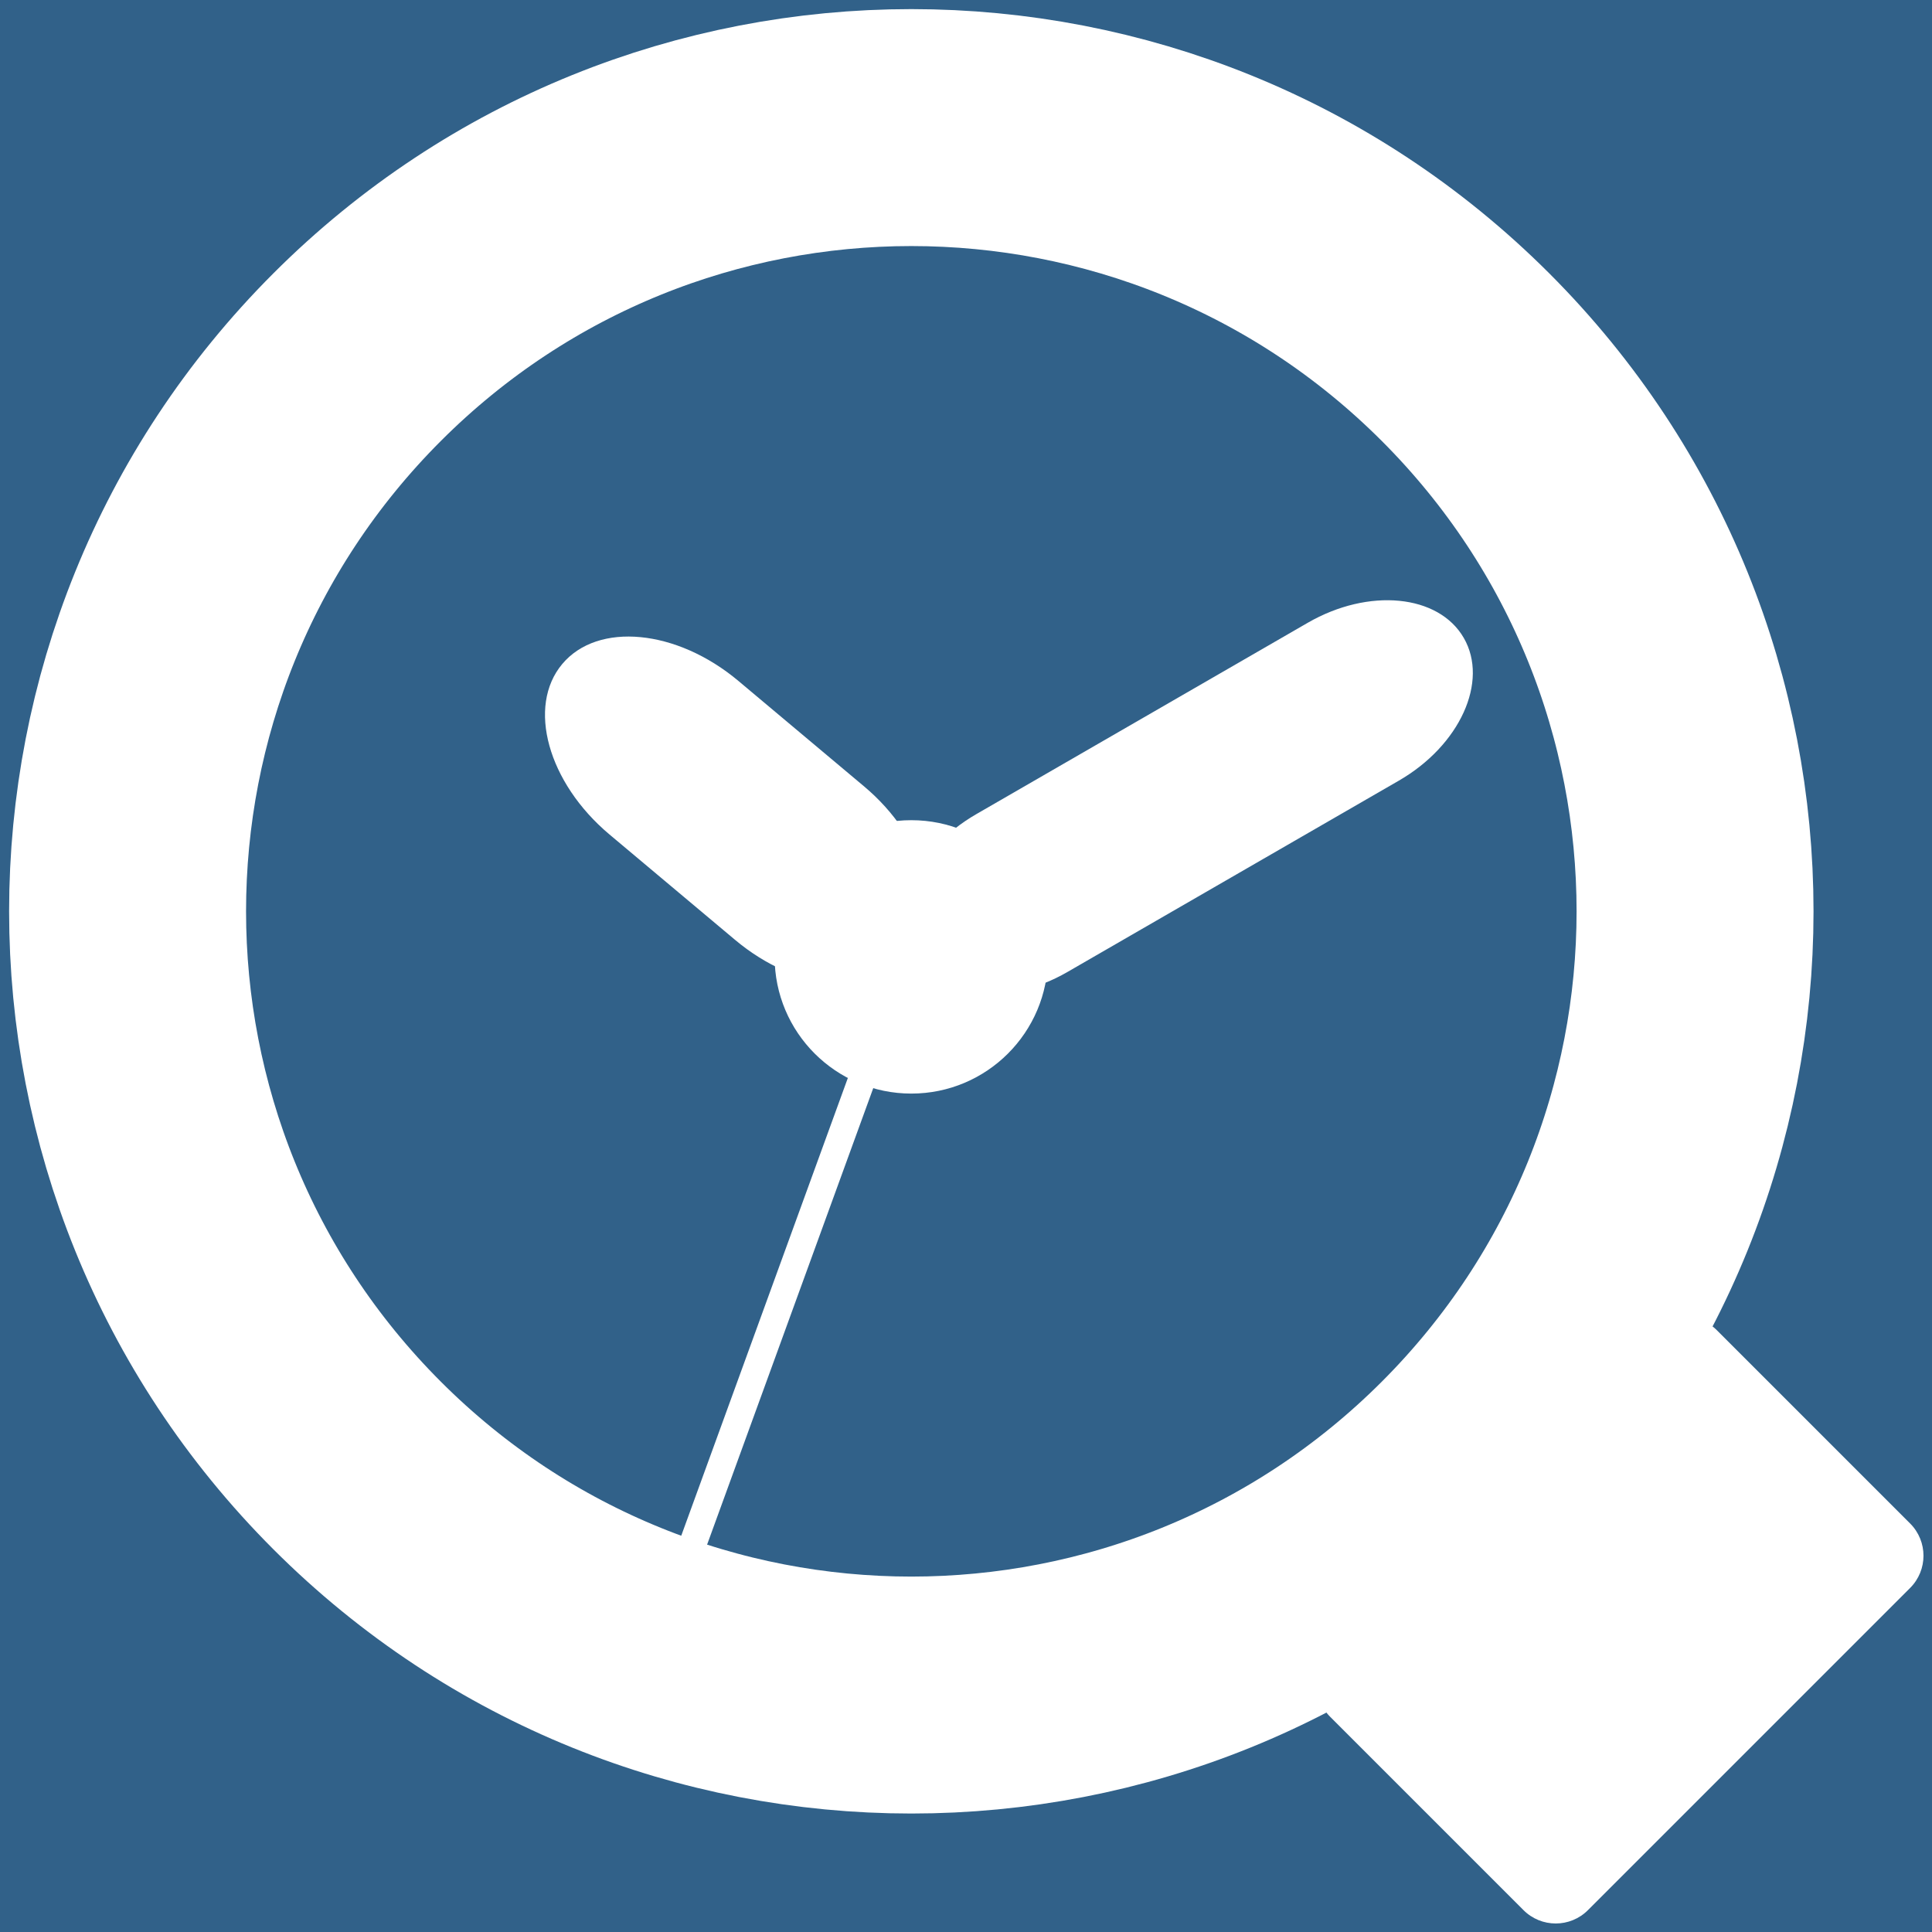
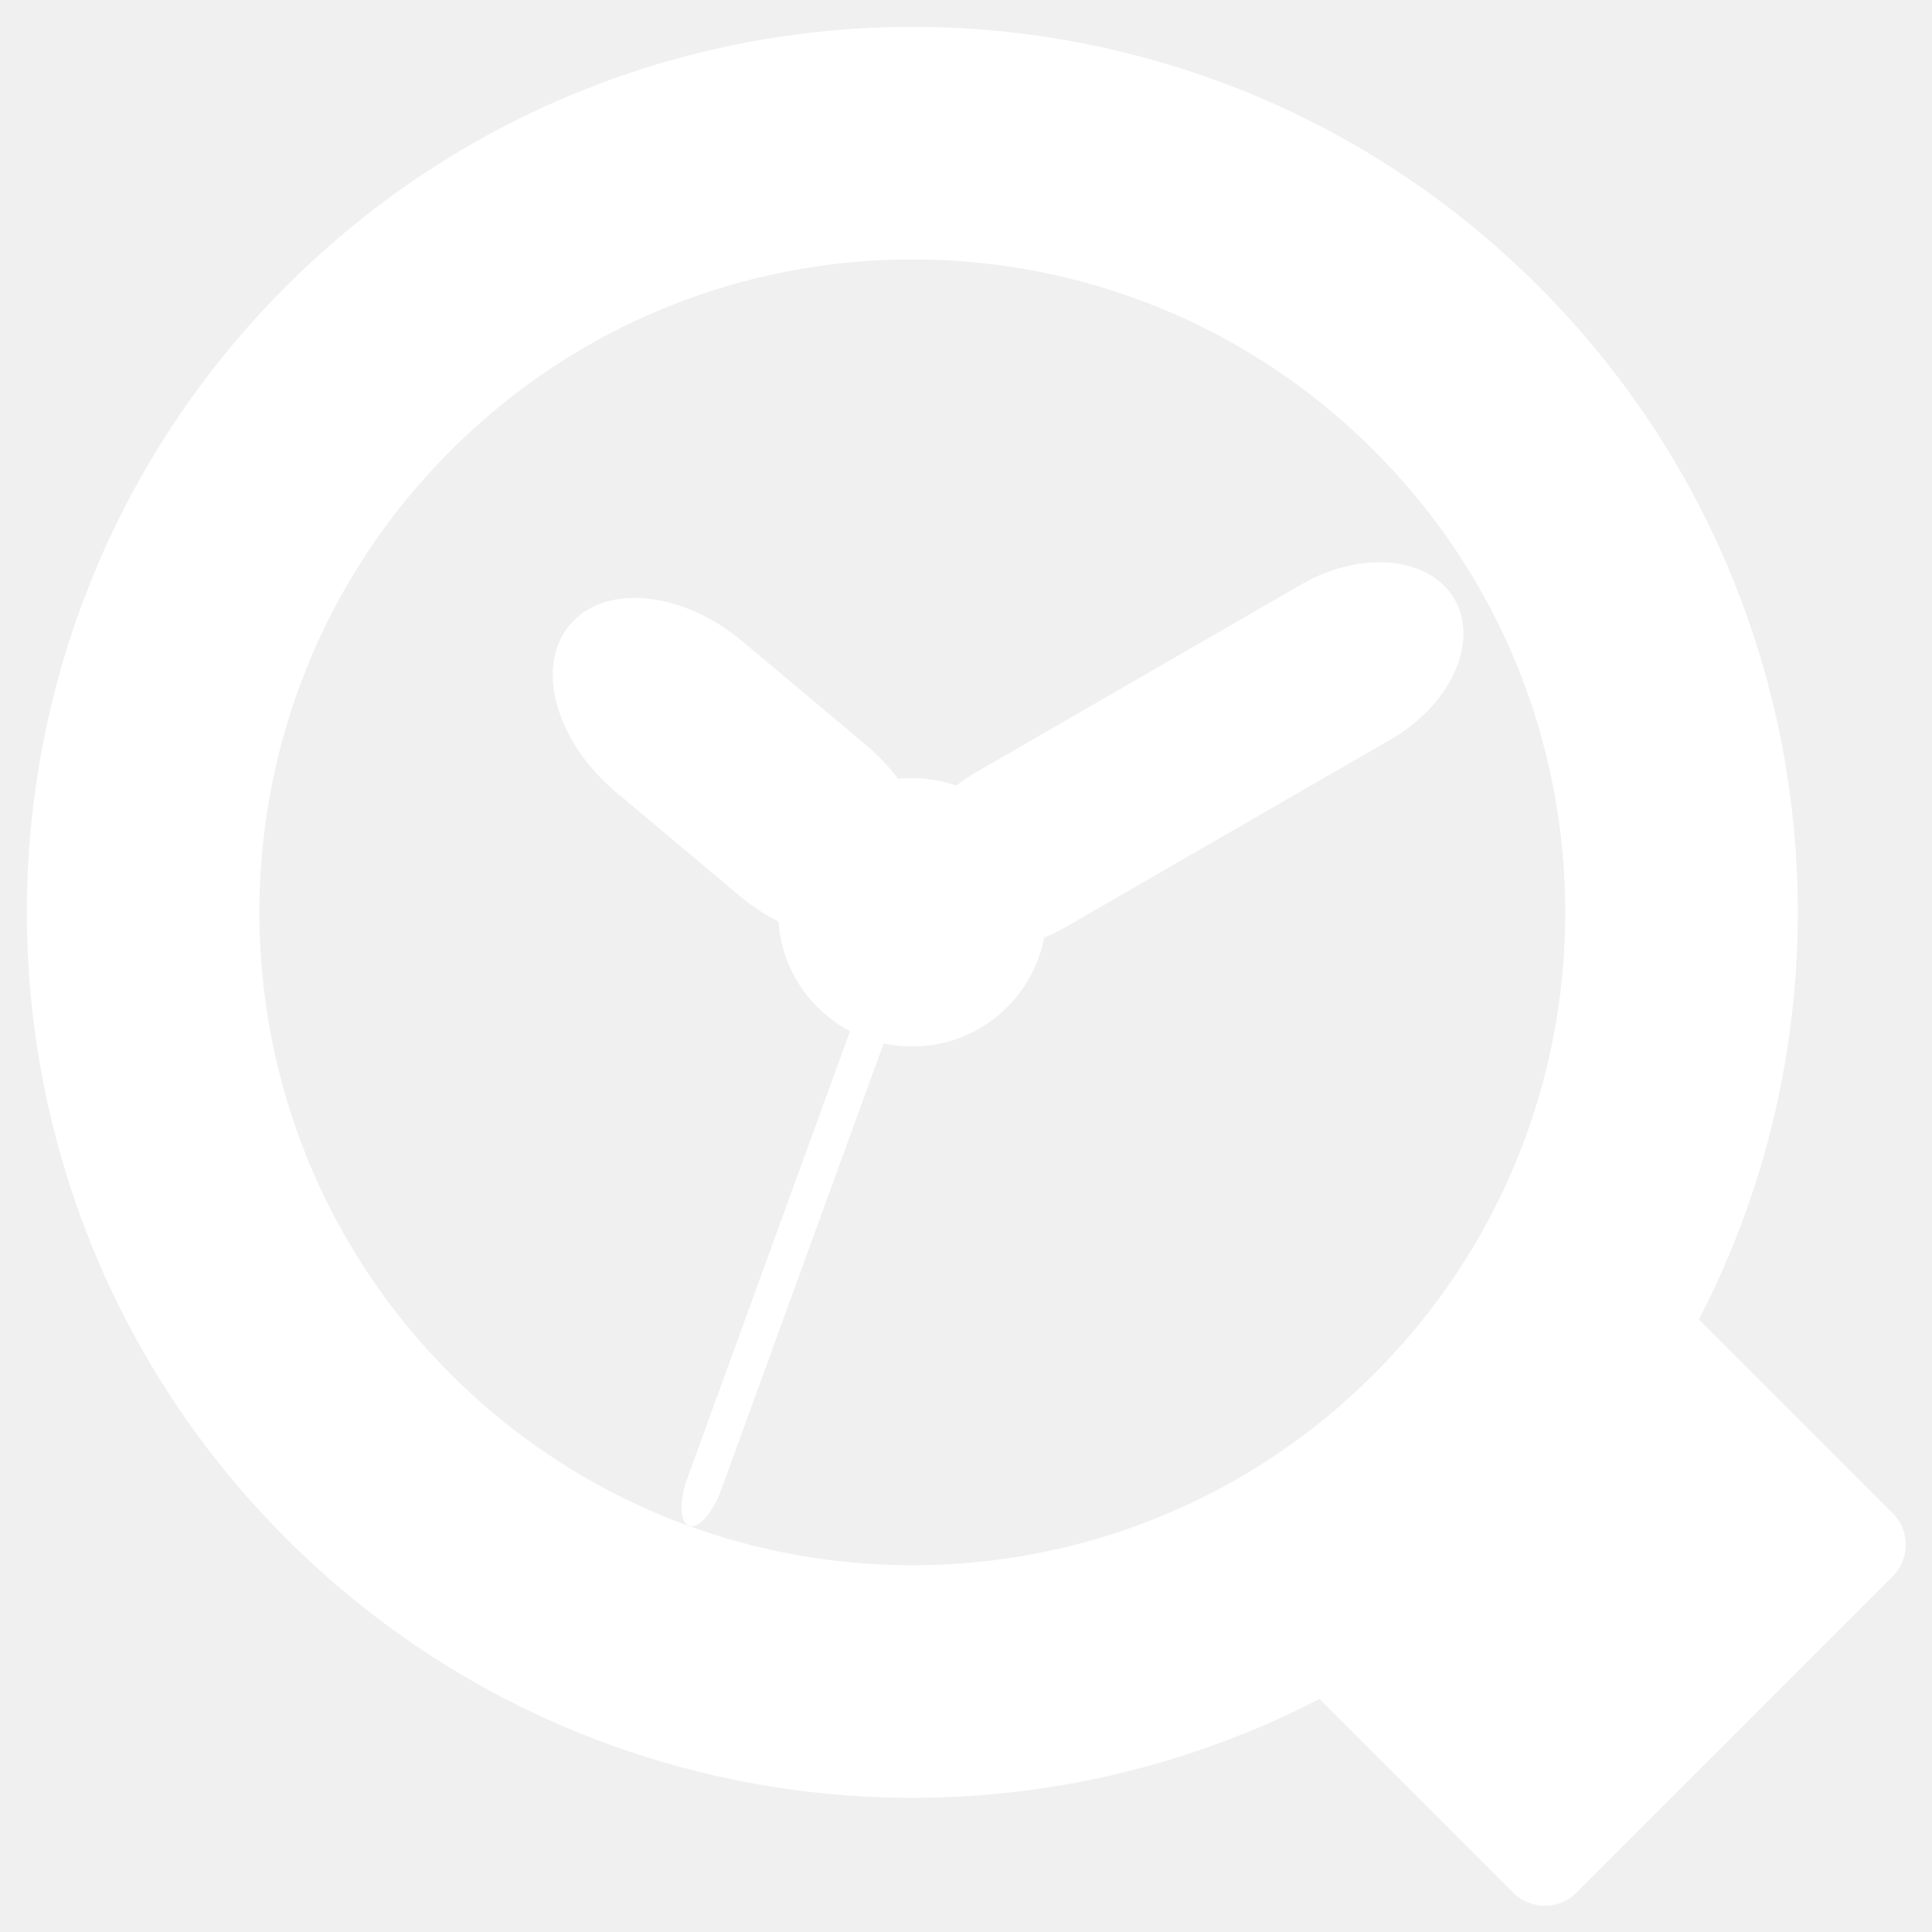
- <svg xmlns="http://www.w3.org/2000/svg" viewBox="0 0 212 212">
-   <rect x="0" y="0" width="212" height="212" fill="#316189" />
-   <g transform="translate(100 105)">
-     <circle class="centerpiece hours minutes" cx="0" cy="0" r="15" stroke="none" fill="white" />
-     <g class="hours" transform="rotate(220)">
-       <rect class="dial" x="0px" y="-11px" width="50px" height="22px" rx="16px" fill="white" />
+ <svg xmlns="http://www.w3.org/2000/svg" viewBox="0 0 216 216" style="background-color: #316189">
+   <g transform="translate(2 2)" background="#316189">
+     <g transform="translate(100 100)">
+       <g class="hours" transform="rotate(310)">
+         <rect class="dial" x="-11" y="-50" width="22" height="50" ry="16px" fill="white" />
+       </g>
+       <g class="minutes" transform="rotate(60)">
+         <rect class="dial" x="-10" y="-70" width="20" height="70" ry="14px" fill="white" />
+       </g>
+       <g class="seconds" transform="rotate(200)">
+         <circle class="centerpiece" cx="0" cy="0" r="2" stroke="none" fill="white" />
+         <rect class="dial" x="-2" y="-73" width="4" height="73" ry="5px" fill="white" />
+       </g>
+       <circle class="centerpiece hours minutes" cx="0" cy="0" r="15" stroke="none" fill="white" />
    </g>
-     <g class="minutes" transform="rotate(330)">
-       <rect class="dial" x="0px" y="-10px" width="70px" height="20px" rx="14px" fill="white" />
-     </g>
-     <g class="seconds" transform="rotate(110)">
-       <circle class="centerpiece" cx="0" cy="0" r="2" stroke="none" fill="white" />
-       <rect class="dial" x="0px" y="-1px" width="78px" height="3px" rx="5px" fill="white" />
+     <g class="lupe" transform="translate(100 100) rotate(45)">
+       <circle class="lens" cx="0" cy="0" r="86" fill="none" stroke="white" stroke-width="26px" />
+       <rect class="handle" x="90" y="-30px" width="40" height="60px" rx="5px" fill="white" />
    </g>
  </g>
-   <g class="lupe" transform="translate(100 100) rotate(45)">
-     <circle class="lens" cx="0" cy="0" r="86" fill="none" stroke="white" stroke-width="26px" />
-     <rect class="handle" x="90" y="-30px" width="40" height="60px" rx="5px" fill="white" />
-   </g>
</svg>
